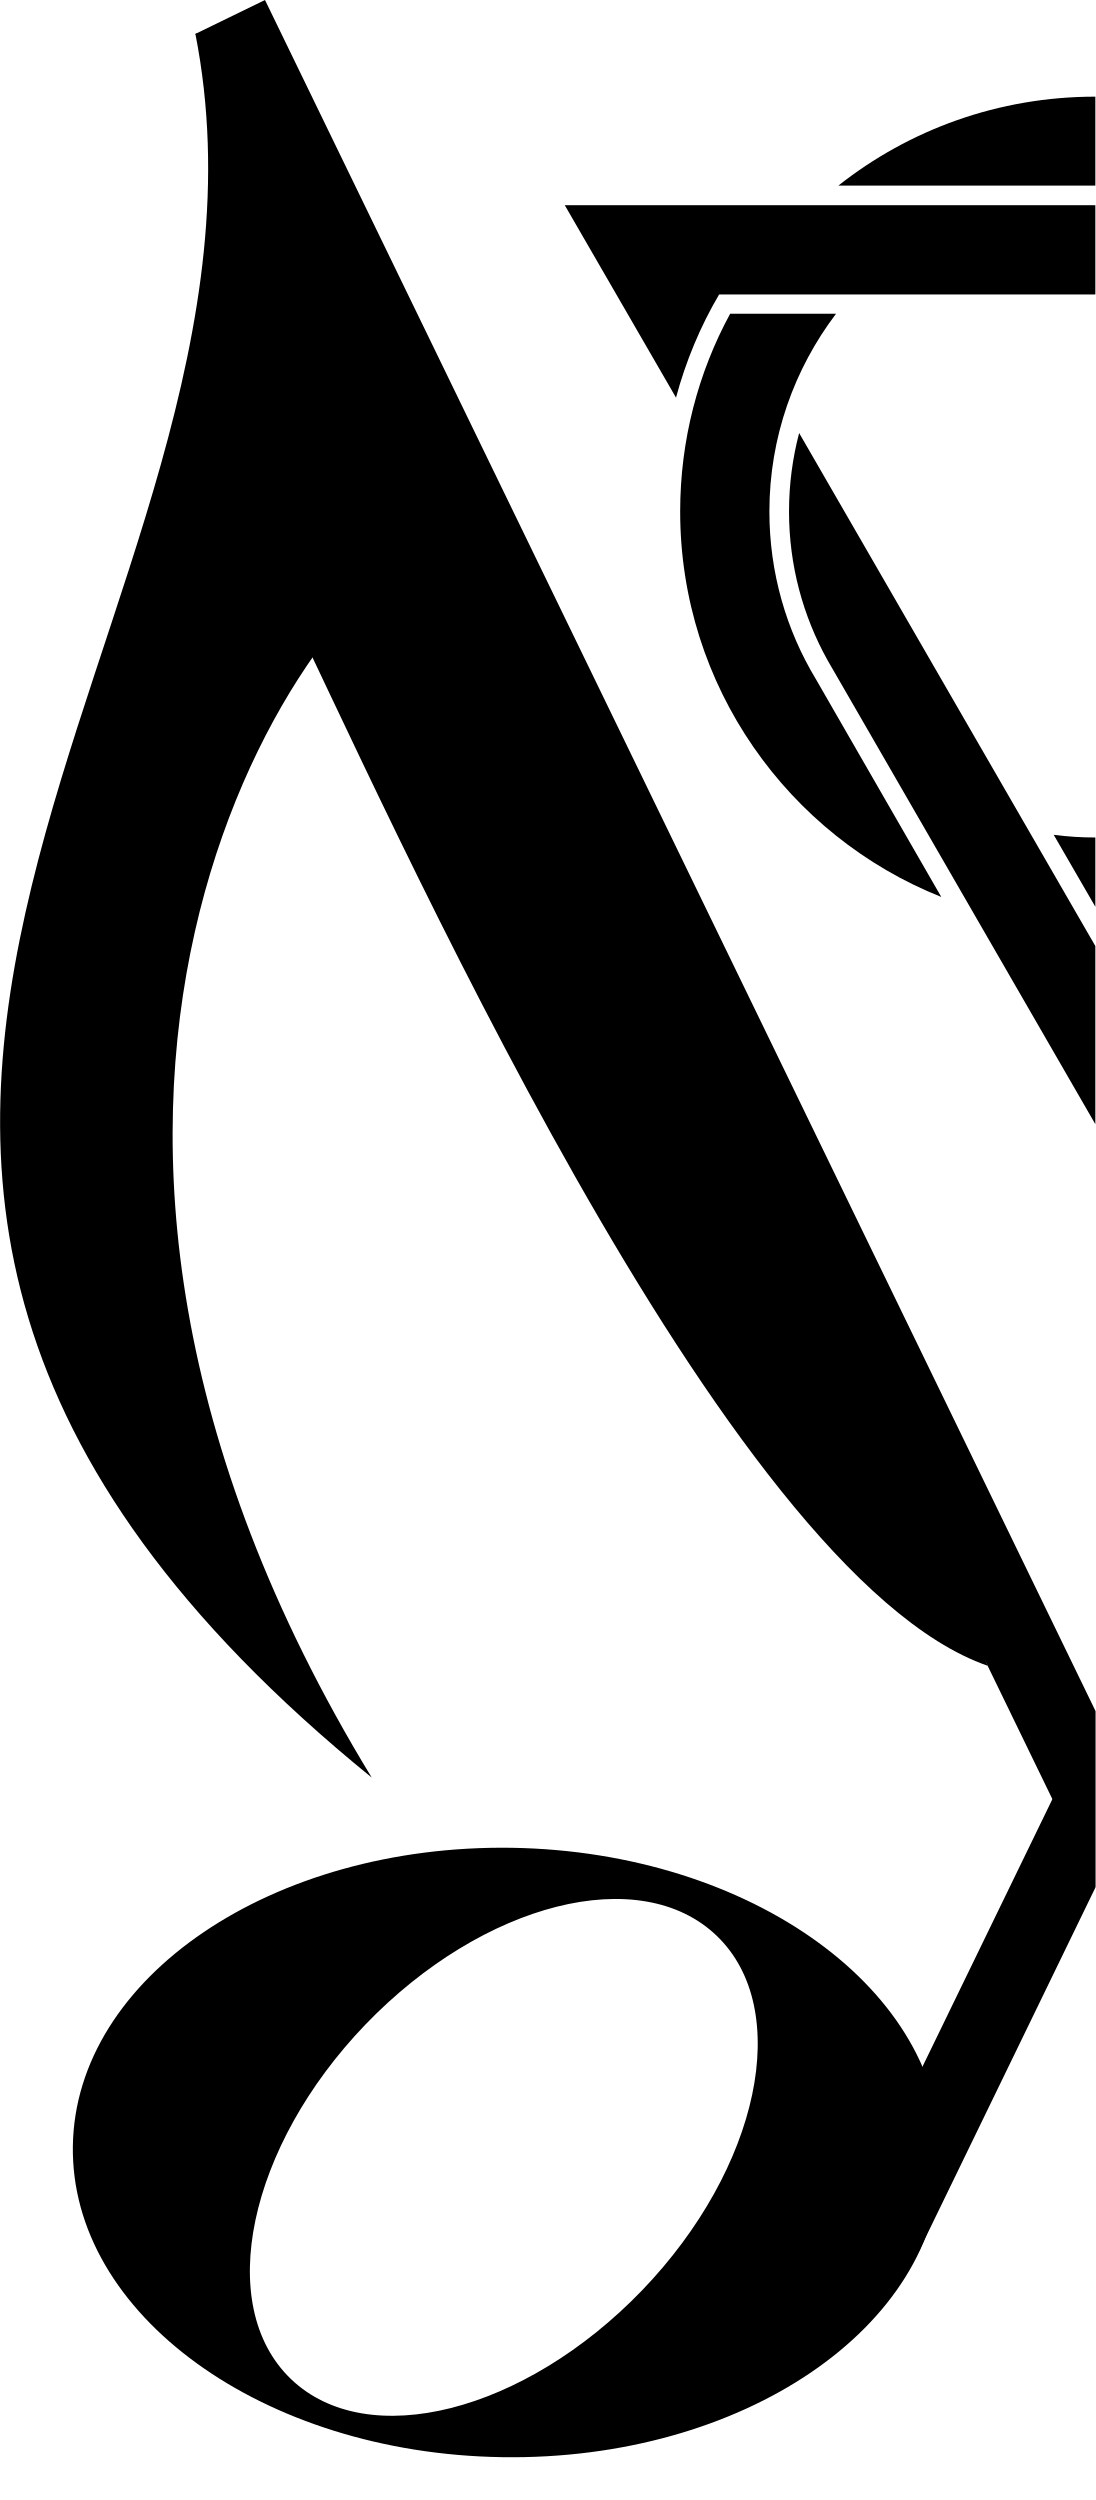
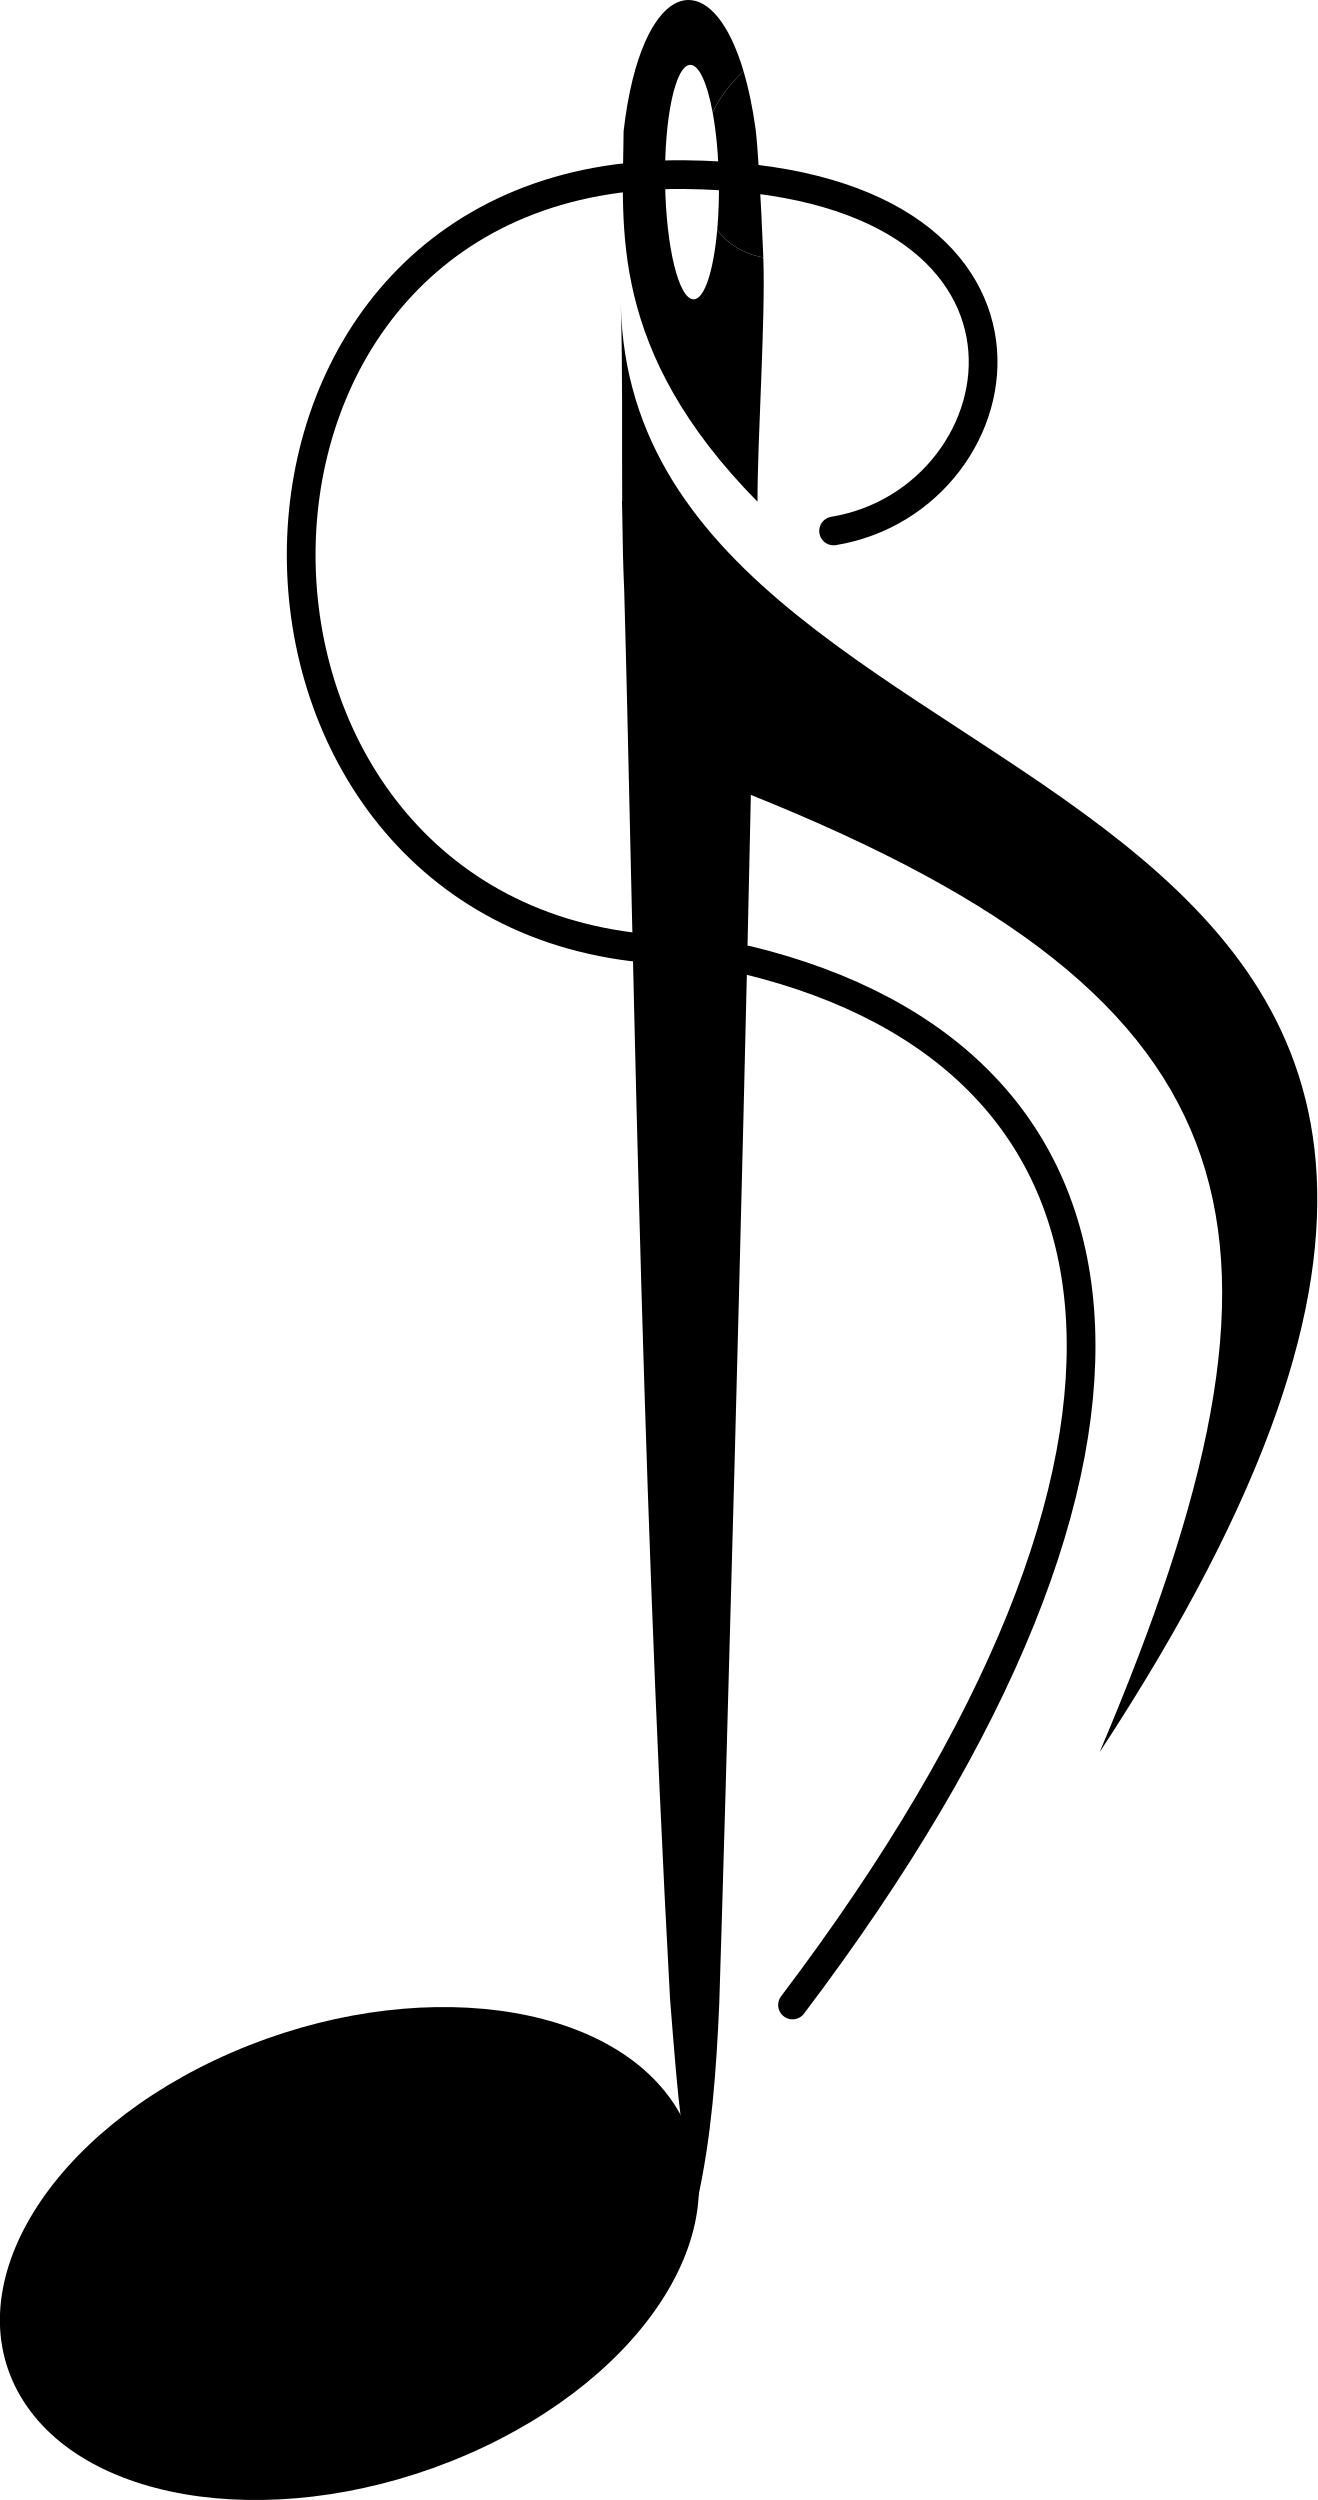
- <svg xmlns="http://www.w3.org/2000/svg" version="1.1" id="Warstwa_1" x="0px" y="0px" viewBox="0 0 368.3 840.6" style="enable-background:new 0 0 368.3 840.6;" xml:space="preserve">
-   <g id="Warstwa_1_1_">
-     <g>
-       <path d="M172.1,621.3c-80.6-1.2-146.7,43.6-147.6,100.2C23.6,778.1,88.3,825,168.9,826.2S315.6,782.6,316.5,726    C317.4,669.5,252.7,622.6,172.1,621.3z M215.9,770.1c-39.6,41.1-92.4,54.5-118.1,29.8s-14.4-78.1,25.1-119.2    c39.6-41.1,92.4-54.5,118.1-29.8S255.4,729,215.9,770.1z" />
-       <polygon points="308.9,757.1 368.3,634.7 368.3,575.2 285.5,745.7   " />
-     </g>
-     <g>
-       <polygon points="89.1,0 65.7,11.4 368.3,634.7 368.3,575.2   " />
-       <path d="M147.5,180L88.3,6l-22.6,5.4c38.8,197.5-205.4,371.2,59.3,586.3C-12.7,371.9,96.5,204.7,147.5,180z" />
-       <path d="M93.5,196.8c37.6,77.4,149.7,332.5,238.6,363.3C269.5,403.7,107.6,95.5,107.6,95.5L93.5,196.8z" />
-     </g>
-     <g>
-       <g>
-         <g>
-           <g>
-             <path d="M268.7,145.6c-2.2,8.4-3.4,17.2-3.4,26.4c0,18.1,4.7,35.1,12.9,49.9L368.3,378v-59.9L268.7,145.6z" />
-           </g>
-           <g>
-             <path d="M227.3,133.7c3.3-12.3,8.2-24,14.5-34.7h126.5V69H189.9L227.3,133.7z" />
-           </g>
-           <g>
-             <path d="M281.9,62.4h86.4V32.5C335.7,32.5,305.7,43.6,281.9,62.4z" />
-           </g>
-           <g>
-             <path d="M354.3,280.7l14,24.2v-23.3C363.5,281.6,358.9,281.3,354.3,280.7z" />
-           </g>
-           <g>
-             <path d="M258.7,172c0-25,8.4-48,22.4-66.5h-28h-7.6c-10.7,19.7-16.8,42.4-16.8,66.5c0,58.8,36.4,109.1,87.8,129.6l-42.2-73.3       C264.4,211.9,258.7,192.6,258.7,172z" />
-           </g>
-         </g>
-       </g>
-     </g>
-   </g>
+ <svg xmlns="http://www.w3.org/2000/svg" width="68.774mm" height="130.521mm" viewBox="0 0 68.774 130.521" version="1.1" id="svg1" xml:space="preserve">
+   <defs id="defs1" />
+   <ellipse style="display:inline;fill:#000000;fill-opacity:1;stroke:none;stroke-width:1.442;stroke-linecap:round;stroke-linejoin:round;stroke-dasharray:none;stroke-dashoffset:0" id="path3" cx="-43.923" cy="116.054" rx="18.721" ry="12.161" transform="matrix(0.9176816,-0.3973167,0.5045027,0.8634101,0,0)" />
+   <path id="path2" style="display:none;fill:#000000;stroke:none;stroke-width:1.412;stroke-linecap:round;stroke-linejoin:round;stroke-dasharray:5.648, 5.648;stroke-dashoffset:0" d="m 10.533,106.078 a 11.969,18.405 72.738 0 0 -11.81,16.07 11.969,18.405 72.738 0 0 21.094,6.009 11.969,18.405 72.738 0 0 13.58,-10.667 c -0.921,-2.253 -1.685,-6.296 -2.27,-10.246 a 11.969,18.405 72.738 0 0 -18.329,-1.973 11.969,18.405 72.738 0 0 -2.265,0.807 z" />
+   <path style="fill:none;fill-opacity:1;stroke:#000000;stroke-width:1.5;stroke-linecap:round;stroke-linejoin:round;stroke-dasharray:none;stroke-dashoffset:0;stroke-opacity:1" d="m 39.011,50.126 c 21.033,5.108 24.468,25.343 2.366,54.55" id="path6" />
+   <path d="M 35.385,0.117 C 34.147,0.638 33.013,2.886 32.557,6.85 32.521,11.826 31.721,18.254 39.548,26.193 c -0.009,-3.203 0.428,-9.653 0.302,-12.753 -1.036,-0.182 -1.842,-0.698 -2.408,-1.421 -0.196,2.186 -0.674,3.596 -1.224,3.608 C 35.443,15.643 34.774,12.917 34.723,9.537 34.673,6.157 35.26,3.404 36.035,3.387 36.482,3.378 36.915,4.294 37.203,5.855 37.588,5.084 38.125,4.352 38.819,3.714 38.076,1.214 36.99,-0.022 35.919,3.0182322e-4 35.74,0.004 35.561,0.043 35.385,0.117 Z" style="stroke-width:0.439" id="path13" />
+   <path style="fill:none;fill-opacity:1;stroke:#000000;stroke-width:1.5;stroke-linecap:round;stroke-dasharray:none;stroke-opacity:1" d="M 33.031,49.437 C 9.378,46.524 9.68,8.86 35.727,9.117 56.7,9.323 53.579,26.064 43.521,27.72" id="path5" />
+   <path style="fill:#000000;fill-opacity:1;stroke-width:0.384" d="m 32.411,15.901 c 0.103,3.465 0.052,6.977 0.073,10.297 -0.004,-0.022 -0.009,-0.045 -0.013,-0.067 0.006,0.299 0.013,0.602 0.02,0.908 0.014,1.293 0.042,2.554 0.097,3.767 0.436,15.285 0.808,44.664 2.393,73.541 0.481,6.08 0.593,7.357 1.418,10.584 0.753,-3.37 1,-6.843 1.151,-10.287 0.319,-9.904 1.236,-43.169 1.651,-63.143 26.901,10.797 29.701,22.902 18.207,49.98 C 93.203,36.944 33.071,44.568 32.411,15.901 Z" id="path1" />
+   <path d="m 38.819,3.714 c -0.694,0.638 -1.231,1.37 -1.615,2.141 a 6.121,1.404 89.163 0 1 0.328,3.623 6.121,1.404 89.163 0 1 -0.088,2.541 c 0.566,0.723 1.372,1.24 2.408,1.421 C 39.718,10.163 39.556,7.515 39.443,6.705 39.284,5.561 39.071,4.565 38.819,3.714 Z" style="fill:#000000;fill-opacity:1;stroke:none;stroke-width:0.754;stroke-linecap:round;stroke-linejoin:round" id="path14" />
</svg>
